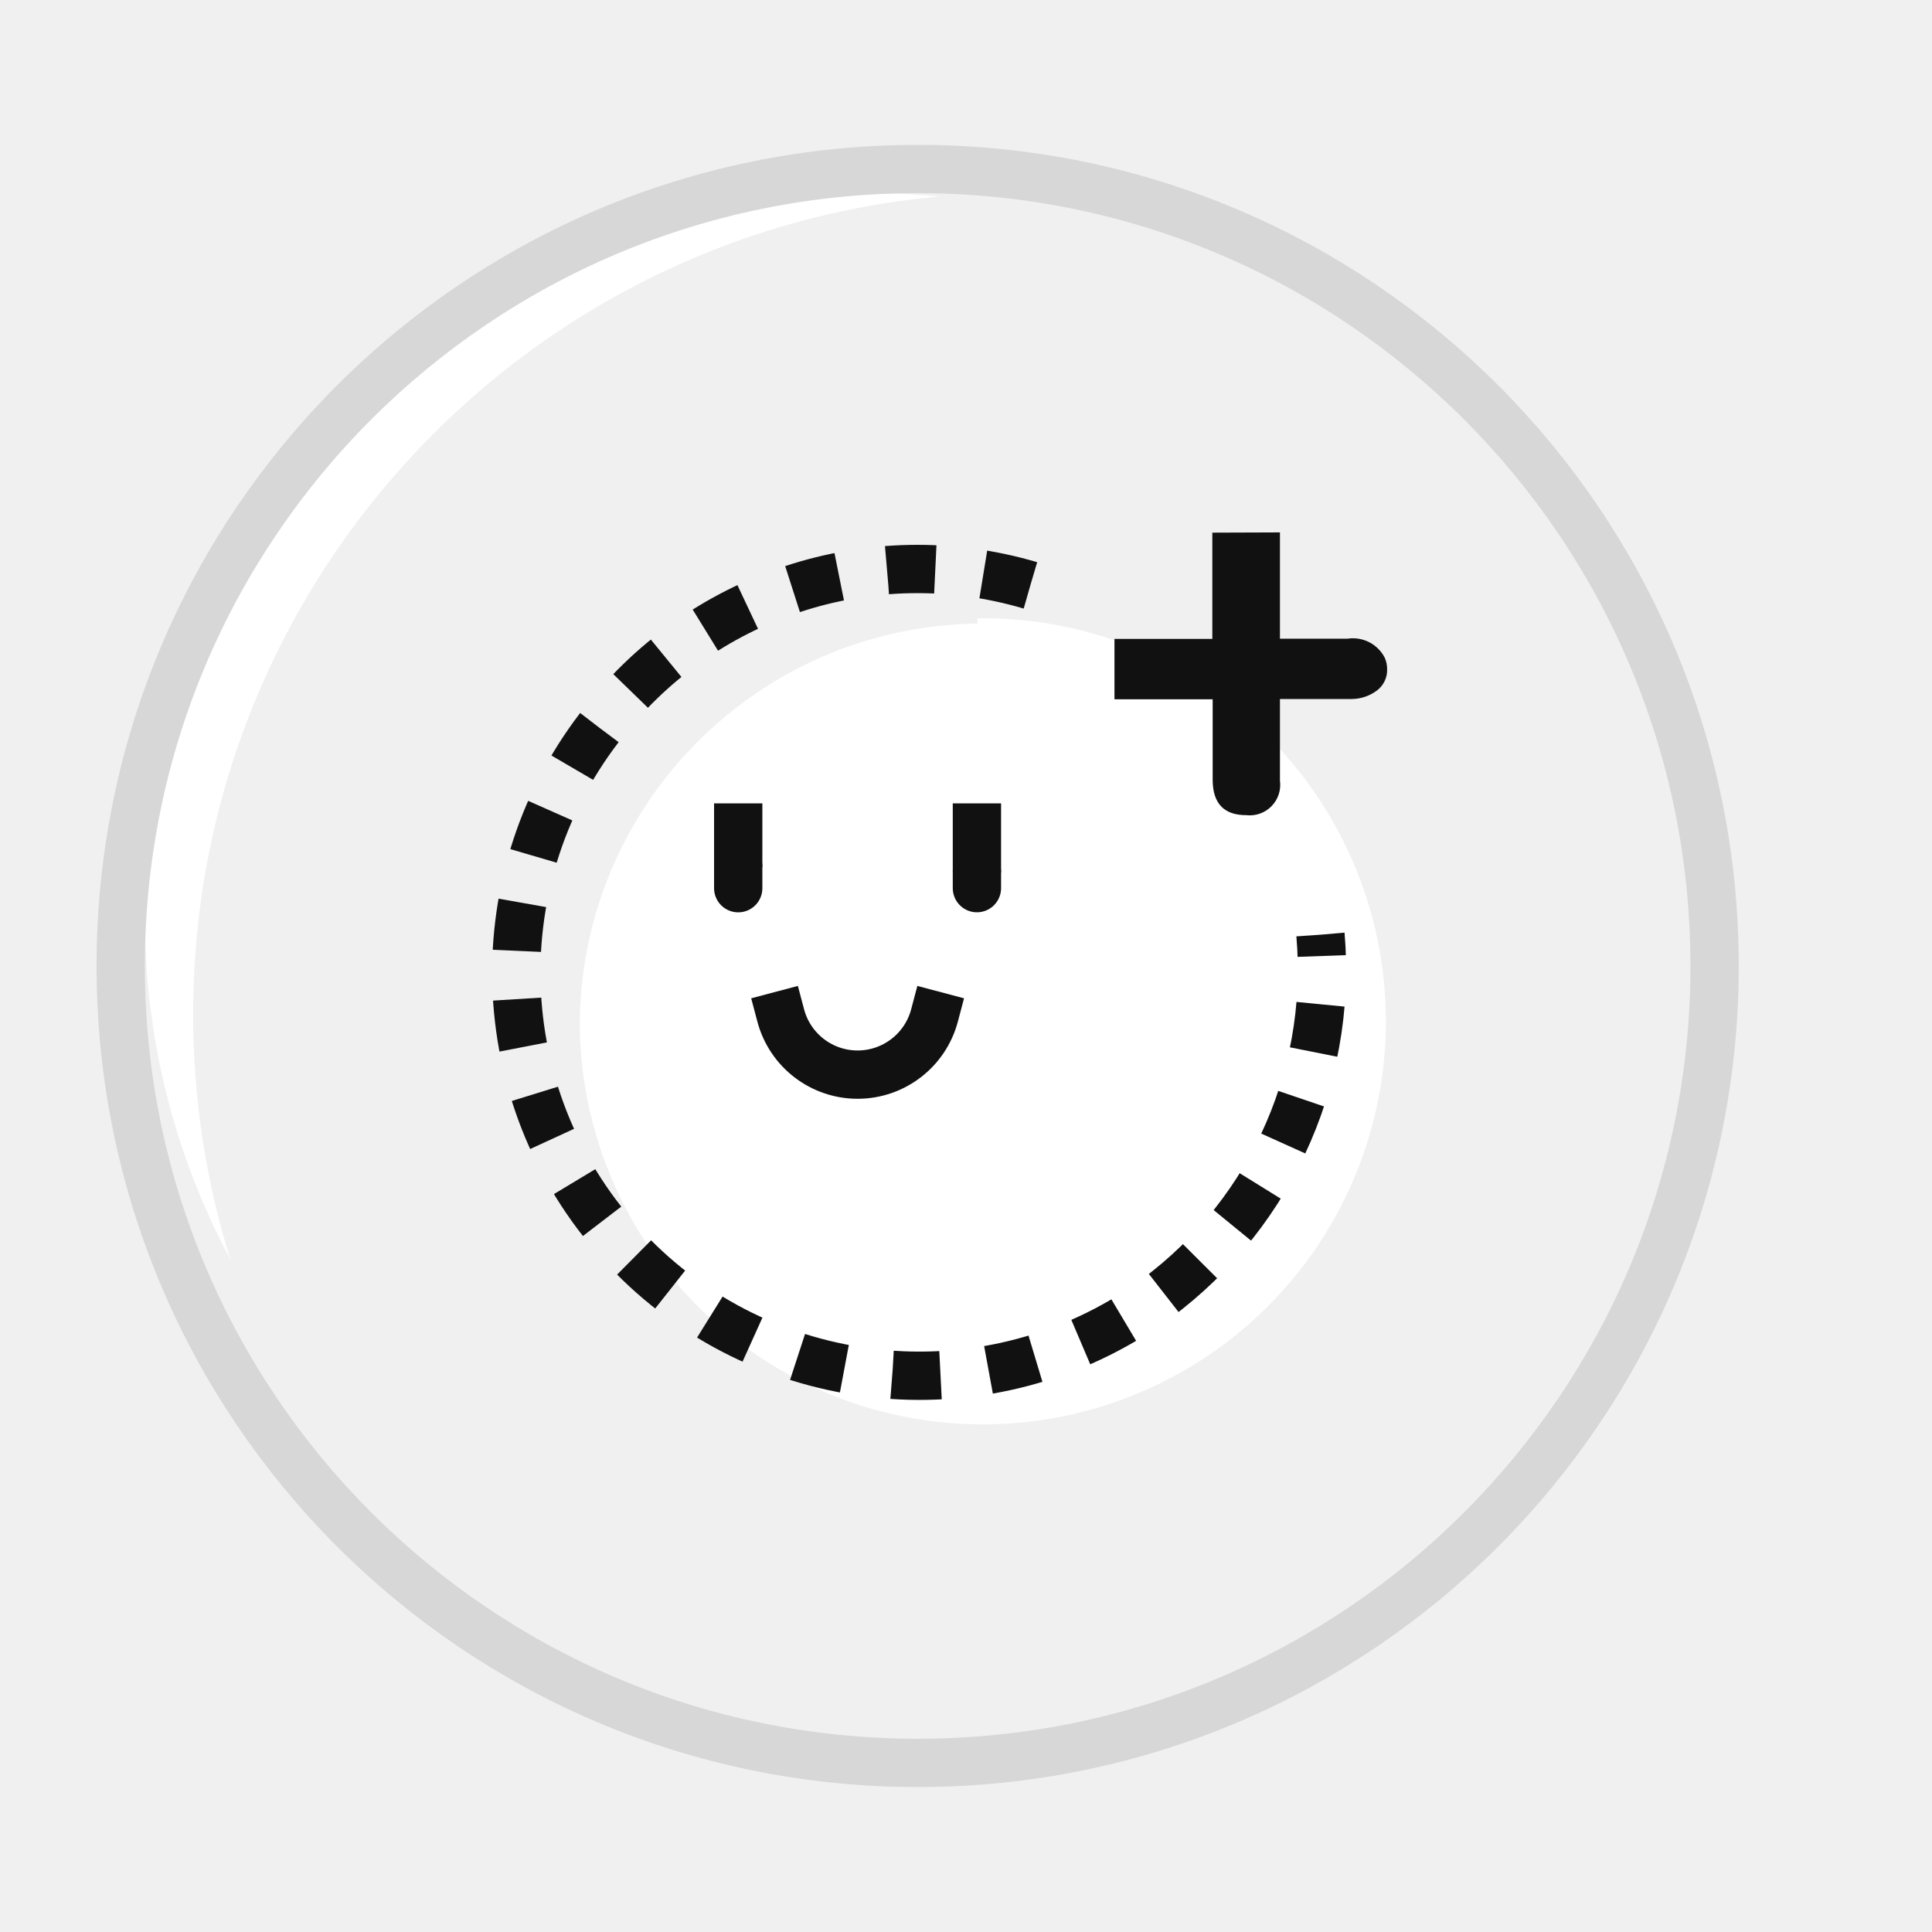
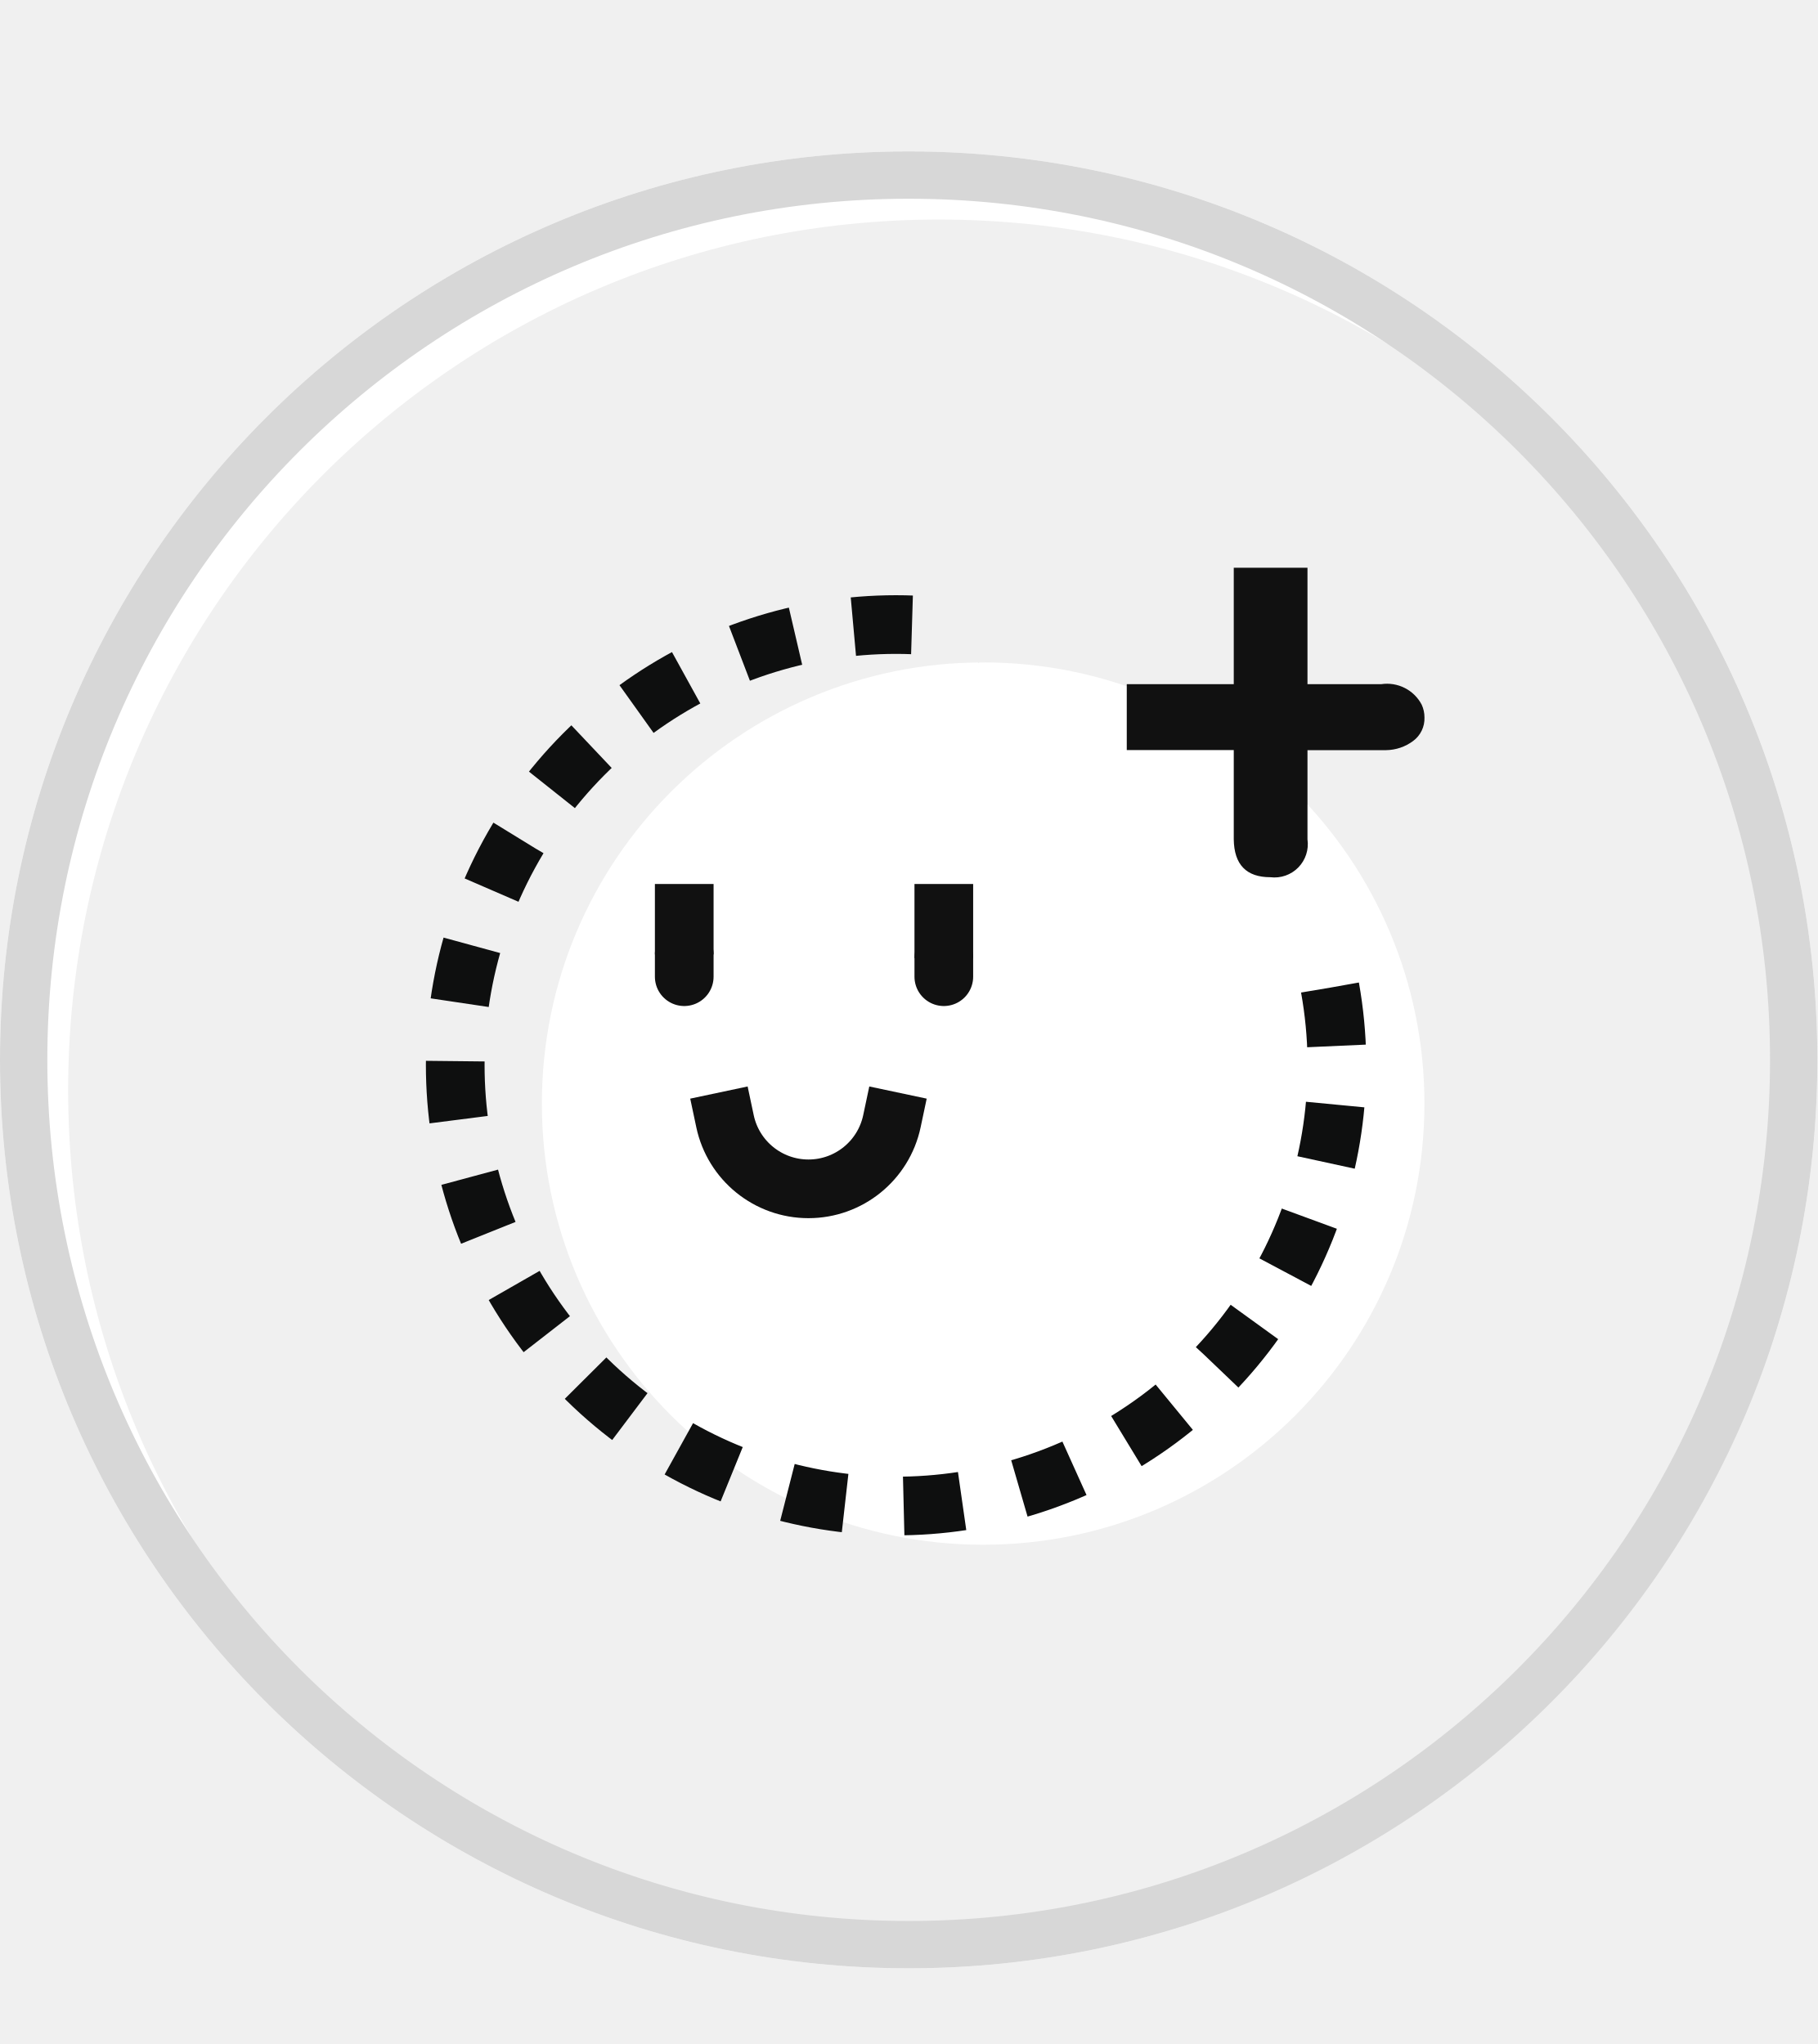
- <svg xmlns="http://www.w3.org/2000/svg" width="40" height="40" viewBox="0 0 40 40">
-   <g id="icon_membership_fold_40" transform="translate(-20.049 -94.049)">
-     <rect id="사각형_352620" data-name="사각형 352620" width="40" height="40" transform="translate(20.049 94.049)" fill="#e200ff" opacity="0" />
-     <rect id="사각형_352471" data-name="사각형 352471" width="30" height="30" rx="15" transform="translate(23.048 98.049)" fill="#fff" />
-     <rect id="사각형_304825" data-name="사각형 304825" width="34" height="34" rx="17" transform="translate(24.048 98.048)" fill="#f0f0f0" />
-     <g id="사각형_246055" data-name="사각형 246055" transform="translate(22.048 97.048)" fill="none" stroke="#d7d7d7" stroke-width="1">
-       <rect width="34" height="34" rx="17" stroke="none" />
-       <rect x="0.5" y="0.5" width="33" height="33" rx="16.5" fill="none" />
+ <svg xmlns="http://www.w3.org/2000/svg" width="48" height="54" viewBox="0 0 48 54">
+   <g id="그룹_577368" data-name="그룹 577368" transform="translate(-177 -267)">
+     <g id="사각형_427854" data-name="사각형 427854" transform="translate(177 267)" fill="red" stroke="red" stroke-width="1" opacity="0">
+       <rect width="48" height="54" stroke="none" />
+       <rect x="0.5" y="0.5" width="47" height="53" fill="none" />
    </g>
-     <g id="그룹_422505" data-name="그룹 422505" transform="translate(30.717 103.654)">
-       <path id="패스_694984" data-name="패스 694984" d="M21.035,12.4A8.345,8.345,0,1,1,12.8,20.745h0a8.345,8.345,0,0,1,8.235-8.235" transform="translate(-11.465 -9.204)" fill="#fff" />
-       <path id="패스_694986" data-name="패스 694986" d="M23.159,12.914a8.245,8.245,0,0,0-8.924,2.947,8.345,8.345,0,0,0,11.3,11.986,8.47,8.47,0,0,0,3.631-7.7" transform="translate(-12.495 -10.4)" fill="none" stroke="#111" stroke-linejoin="round" stroke-width="1" stroke-dasharray="1 1" />
-       <g id="그룹_422507" data-name="그룹 422507">
-         <path id="패스_694988" data-name="패스 694988" d="M20.684,20.8a1.647,1.647,0,0,1-3.184,0" transform="translate(-12.004 -9.381)" fill="none" stroke="#111" stroke-linecap="square" stroke-miterlimit="10" stroke-width="1" />
-         <g id="그룹_422506" data-name="그룹 422506">
-           <line id="선_93127" data-name="선 93127" y2="0.329" transform="translate(9.558 8.454)" fill="none" stroke="#111" stroke-linecap="round" stroke-width="1" />
-           <line id="선_93128" data-name="선 93128" y2="1.427" transform="translate(9.558 7.028)" fill="none" stroke="#111" stroke-width="1" />
-           <line id="선_93129" data-name="선 93129" y2="0.439" transform="translate(4.616 8.345)" fill="none" stroke="#111" stroke-linecap="round" stroke-width="1" />
-           <line id="선_93130" data-name="선 93130" y2="1.318" transform="translate(4.616 7.028)" fill="none" stroke="#111" stroke-width="1" />
+     <g id="그룹_577340" data-name="그룹 577340" transform="translate(0 79)">
+       <circle id="타원_13551" data-name="타원 13551" cx="24" cy="24" r="24" transform="translate(177 192)" fill="#fff" />
+       <circle id="타원_13480" data-name="타원 13480" cx="23" cy="23" r="23" transform="translate(178.8 193.8)" fill="#f0f0f0" />
+       <g id="타원_13481" data-name="타원 13481" transform="translate(177 192)" fill="none" stroke="#d7d7d7" stroke-linecap="round" stroke-linejoin="round" stroke-width="1.25">
+         <circle cx="24" cy="24" r="24" stroke="none" />
+         <circle cx="24" cy="24" r="23.375" fill="none" />
+       </g>
+     </g>
+     <g id="그룹_577343" data-name="그룹 577343" transform="translate(189.6 280.461)">
+       <g id="그룹_577332" data-name="그룹 577332" transform="translate(0 0)">
+         <g id="그룹_577370" data-name="그룹 577370" transform="translate(-1)">
+           <circle id="타원_13482" data-name="타원 13482" cx="11.655" cy="11.655" r="11.655" transform="translate(2.712 4.039)" fill="#fff" />
+           <path id="패스_694854" data-name="패스 694854" d="M25.308,28.3a2.253,2.253,0,0,1-4.408,0" transform="translate(-13.351 -12.139)" fill="none" stroke="#111" stroke-linecap="square" stroke-miterlimit="10" stroke-width="1.55" />
+           <line id="선_93099" data-name="선 93099" y2="0.49" transform="translate(13.328 11.852)" fill="none" stroke="#111" stroke-linecap="round" stroke-width="1.55" />
+           <line id="선_93100" data-name="선 93100" y2="1.959" transform="translate(13.328 9.893)" fill="none" stroke="#111" stroke-width="1.55" />
+           <line id="선_93101" data-name="선 93101" y2="0.588" transform="translate(6.472 11.754)" fill="none" stroke="#111" stroke-linecap="round" stroke-width="1.55" />
+           <line id="선_93102" data-name="선 93102" y2="1.861" transform="translate(6.472 9.893)" fill="none" stroke="#111" stroke-width="1.55" />
+           <path id="Ellipse_13482" data-name="Ellipse 13482" d="M346.253,424.28a11.643,11.643,0,1,1-9.124-9.355" transform="translate(-322.725 -411.648)" fill="none" stroke="#0e0f0f" stroke-width="1.55" stroke-dasharray="1.55" />
+           <path id="패스_1440291" data-name="패스 1440291" d="M1.847-6.976V-3.9H3.795a1.034,1.034,0,0,1,1.069.542.8.8,0,0,1,.073.337.738.738,0,0,1-.3.622,1.219,1.219,0,0,1-.71.242H1.847V.2a.881.881,0,0,1-.981,1q-.952,0-.966-1V-2.159H-2.926V-3.9H-.1V-6.976Z" transform="translate(21.086 8.514)" fill="#111" />
+           <rect id="사각형_427825" data-name="사각형 427825" width="2" height="2" transform="translate(13.2 1.539)" fill="#f0f0f0" />
+           <path id="패스_1440292" data-name="패스 1440292" d="M12.958,2.891l.853,1.061h.59l1.068-.656-.985-.842Z" transform="translate(0 0.086)" fill="#f0f0f0" />
        </g>
      </g>
    </g>
-     <path id="패스_837857" data-name="패스 837857" d="M.5-6.976v2.2h1.4a.742.742,0,0,1,.767.389.577.577,0,0,1,.052.241.529.529,0,0,1-.215.446.874.874,0,0,1-.509.173H.5v1.691a.632.632,0,0,1-.7.714q-.682,0-.693-.714V-3.521H-2.926v-1.25H-.9v-2.2Z" transform="translate(46.049 112.048)" fill="#111" />
  </g>
</svg>
